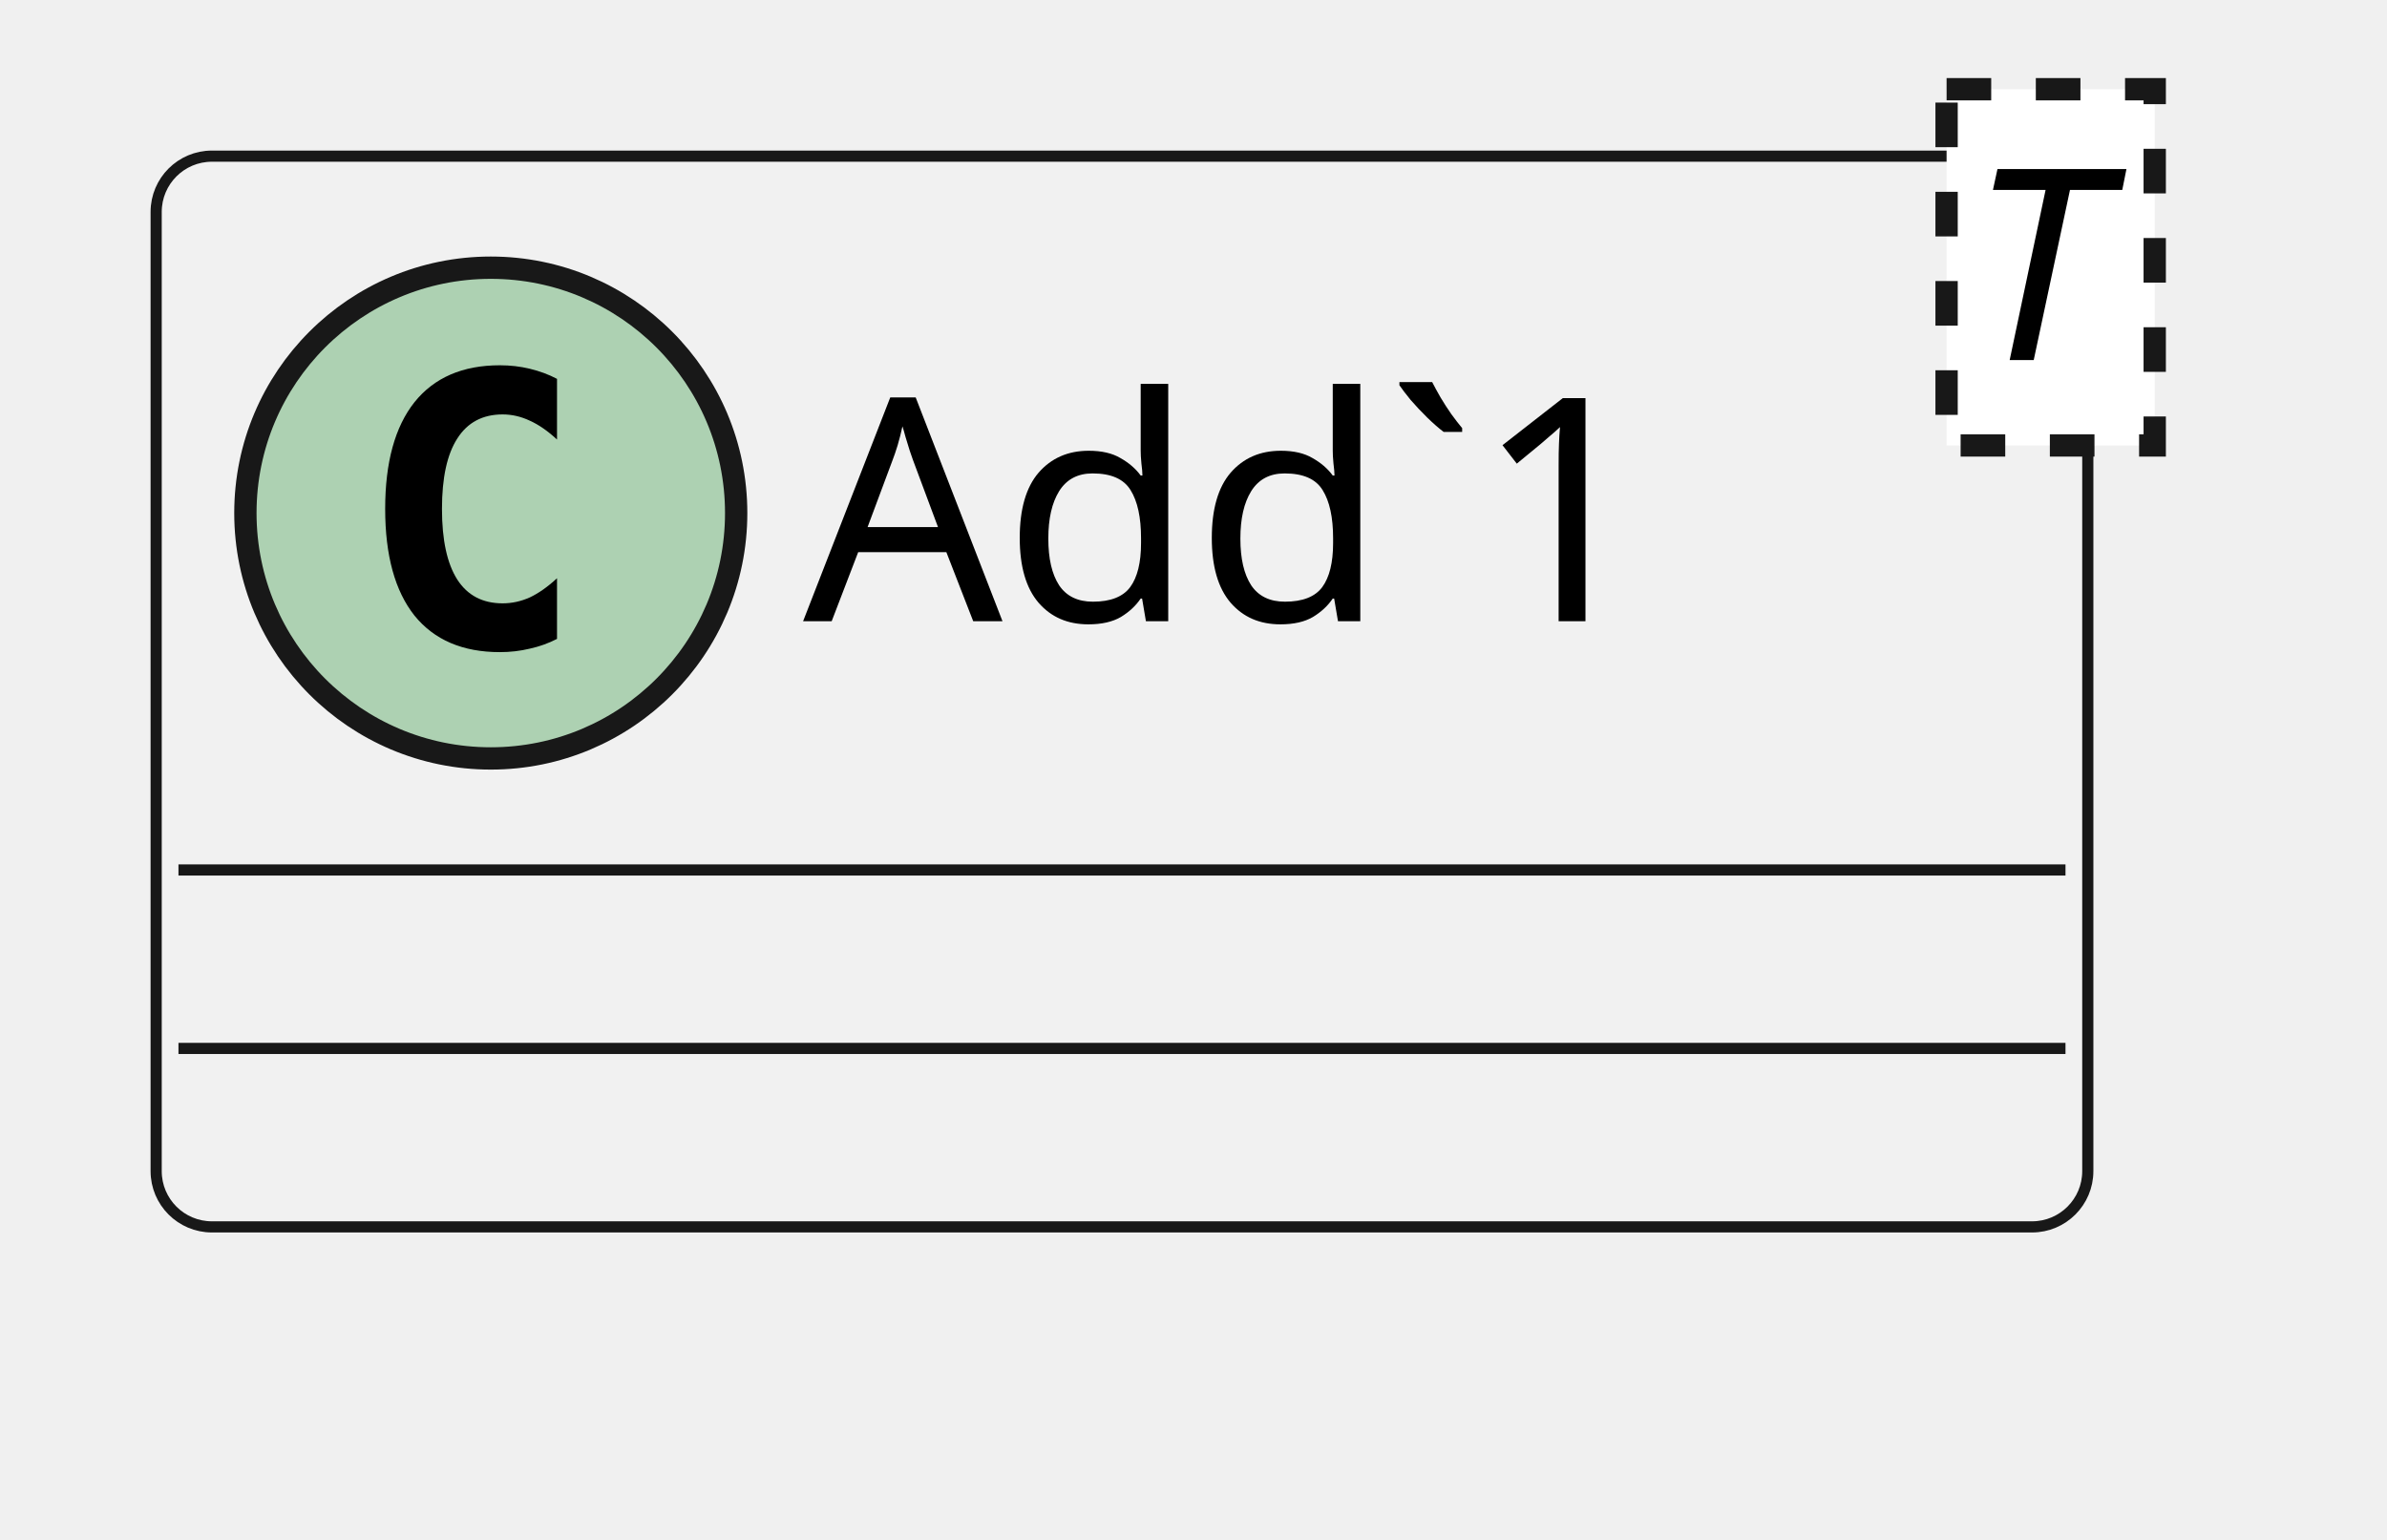
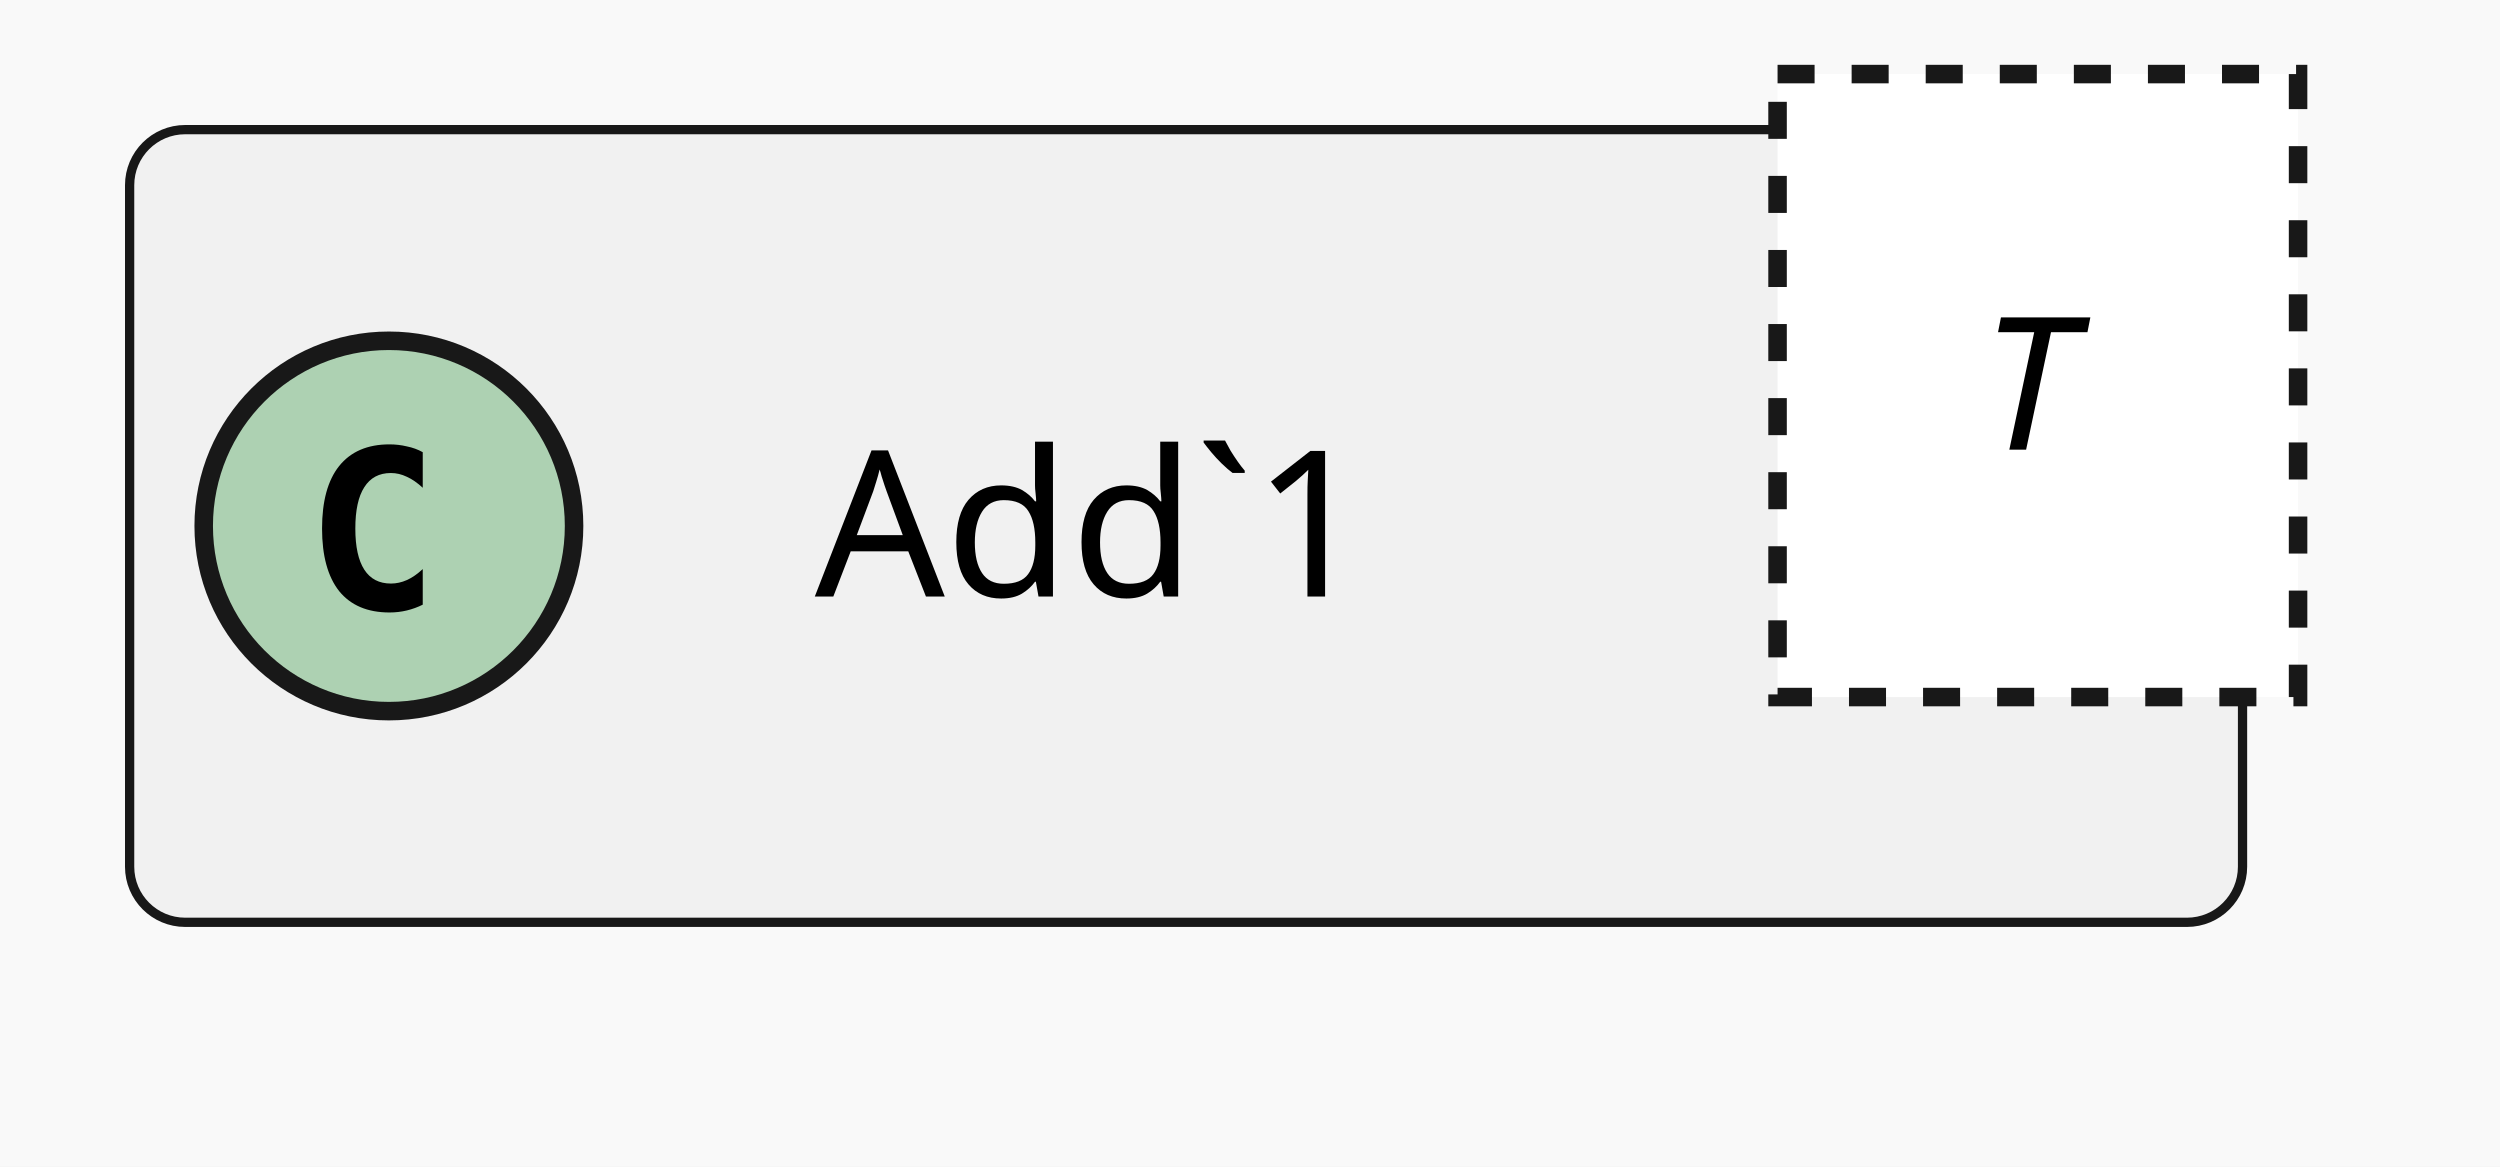
- <svg xmlns="http://www.w3.org/2000/svg" contentStyleType="text/css" data-diagram-type="CLASS" height="69px" preserveAspectRatio="none" style="width:107px;height:69px;background:#FFFFFF;" version="1.1" viewBox="0 0 107 69" width="107px" zoomAndPan="magnify">
+ <svg xmlns="http://www.w3.org/2000/svg" contentStyleType="text/css" data-diagram-type="CLASS" height="63px" preserveAspectRatio="none" style="width:135px;height:63px;background:#F9F9F9;" version="1.1" viewBox="0 0 135 63" width="135px" zoomAndPan="magnify">
  <defs />
  <g>
-     <g class="entity" data-qualified-name="Add.1" data-source-line="1" id="ent0002">
-       <rect fill="#F1F1F1" height="48" rx="2.5" ry="2.5" style="stroke:#181818;stroke-width:0.5;" width="86.588" x="7" y="7" />
-       <ellipse cx="22" cy="23" fill="#ADD1B2" rx="11" ry="11" style="stroke:#181818;stroke-width:1;" />
-       <path d="M24.969,28.641 Q24.391,28.938 23.75,29.078 Q23.109,29.234 22.406,29.234 Q19.906,29.234 18.578,27.594 Q17.266,25.938 17.266,22.812 Q17.266,19.688 18.578,18.031 Q19.906,16.375 22.406,16.375 Q23.109,16.375 23.75,16.531 Q24.406,16.688 24.969,16.984 L24.969,19.703 Q24.344,19.125 23.75,18.859 Q23.156,18.578 22.531,18.578 Q21.188,18.578 20.5,19.656 Q19.812,20.719 19.812,22.812 Q19.812,24.906 20.5,25.984 Q21.188,27.047 22.531,27.047 Q23.156,27.047 23.75,26.781 Q24.344,26.5 24.969,25.922 L24.969,28.641 Z " fill="#000000" />
-       <text fill="#000000" font-family="sans-serif" font-size="14" lengthAdjust="spacing" textLength="43.258" x="36" y="27.847">Add`1</text>
-       <rect fill="#FFFFFF" height="15.969" style="stroke:#181818;stroke-width:1;stroke-dasharray:2,2;" width="9.33" x="87.258" y="4" />
-       <text fill="#000000" font-family="sans-serif" font-size="12" font-style="italic" lengthAdjust="spacing" textLength="7.33" x="88.258" y="16.139">T</text>
-       <line style="stroke:#181818;stroke-width:0.5;" x1="8" x2="92.588" y1="39" y2="39" />
-       <line style="stroke:#181818;stroke-width:0.5;" x1="8" x2="92.588" y1="47" y2="47" />
+     <rect fill="#F9F9F9" height="63" style="stroke:none;stroke-width:1;" width="135" x="0" y="0" />
+     <g class="entity" data-qualified-name="Add.1" data-source-line="20" id="ent0002">
+       <rect fill="#F1F1F1" height="42.805" rx="3" ry="3" style="stroke:#181818;stroke-width:0.5;" width="114.097" x="7" y="7" />
+       <ellipse cx="21" cy="28.402" fill="#ADD1B2" rx="10" ry="10" style="stroke:#181818;stroke-width:1;" />
+       <path d="M22.828,32.652 Q22.422,32.855 21.969,32.965 Q21.516,33.074 21.031,33.074 Q19.25,33.074 18.312,31.918 Q17.391,30.746 17.391,28.543 Q17.391,26.324 18.312,25.168 Q19.25,23.996 21.031,23.996 Q21.516,23.996 21.969,24.105 Q22.438,24.199 22.828,24.418 L22.828,26.34 Q22.391,25.934 21.969,25.746 Q21.547,25.543 21.109,25.543 Q20.156,25.543 19.672,26.309 Q19.188,27.059 19.188,28.543 Q19.188,30.012 19.672,30.762 Q20.156,31.512 21.109,31.512 Q21.547,31.512 21.969,31.324 Q22.391,31.137 22.828,30.73 L22.828,32.652 Z " fill="#000000" />
+       <text fill="#000000" font-family="sans-serif" font-size="11" lengthAdjust="spacing" textLength="33.988" x="44" y="32.21">Add`1</text>
+       <rect fill="#FFFFFF" height="33.641" style="stroke:#181818;stroke-width:1;stroke-dasharray:2,2;" width="28.108" x="95.988" y="4" />
+       <text fill="#000000" font-family="sans-serif" font-size="10" font-style="italic" lengthAdjust="spacing" textLength="6.108" x="106.988" y="24.282">T</text>
    </g>
  </g>
</svg>
